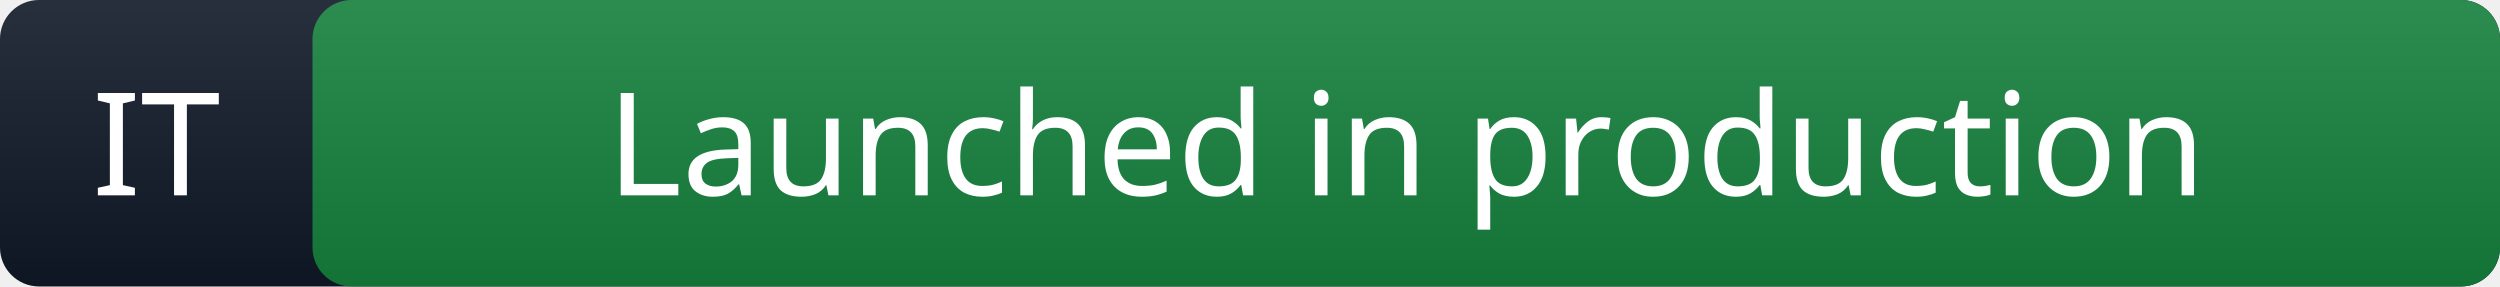
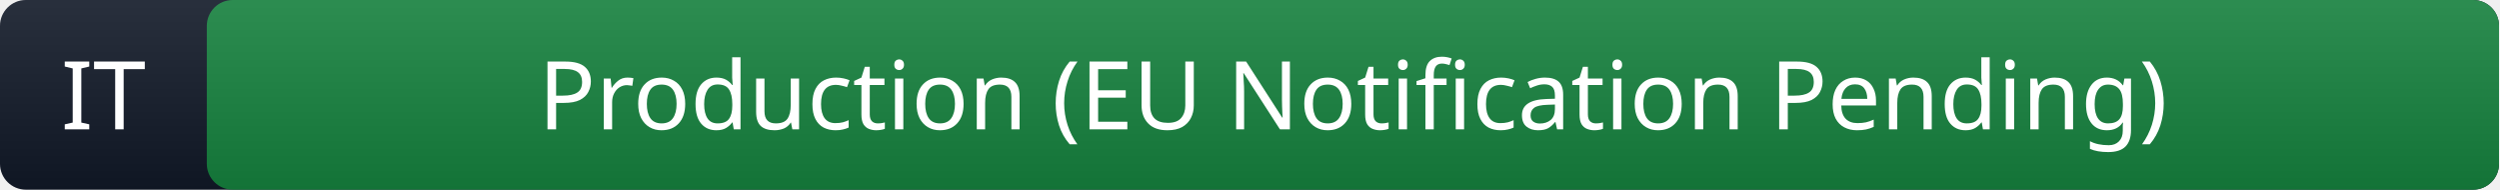
- <svg xmlns="http://www.w3.org/2000/svg" width="192" height="22" role="img" aria-label="IT: Launched in production">
+ <svg xmlns="http://www.w3.org/2000/svg" width="290" height="22" role="img" aria-label="IT: Production (EU Notification Pending)">
  <linearGradient id="g" x2="0" y2="100%">
    <stop offset="0" stop-color="#fff" stop-opacity=".1" />
    <stop offset="1" stop-opacity=".1" />
  </linearGradient>
-   <rect width="192" height="22" rx="3" fill="#111827" />
-   <rect x="24" width="168" height="22" rx="3" fill="#15803d" />
-   <rect width="192" height="22" rx="3" fill="url(#g)" />
+   <rect width="290" height="22" rx="3" fill="#111827" />
+   <rect x="24" width="266" height="22" rx="3" fill="#15803d" />
+   <rect width="290" height="22" rx="3" fill="url(#g)" />
  <g fill="#fff" font-family="Verdana,Geneva,sans-serif" font-size="11" text-anchor="middle">
    <text x="12" y="15">IT</text>
-     <text x="108" y="15">Launched in production</text>
+     <text x="157" y="15">Production (EU Notification Pending)</text>
  </g>
</svg>
